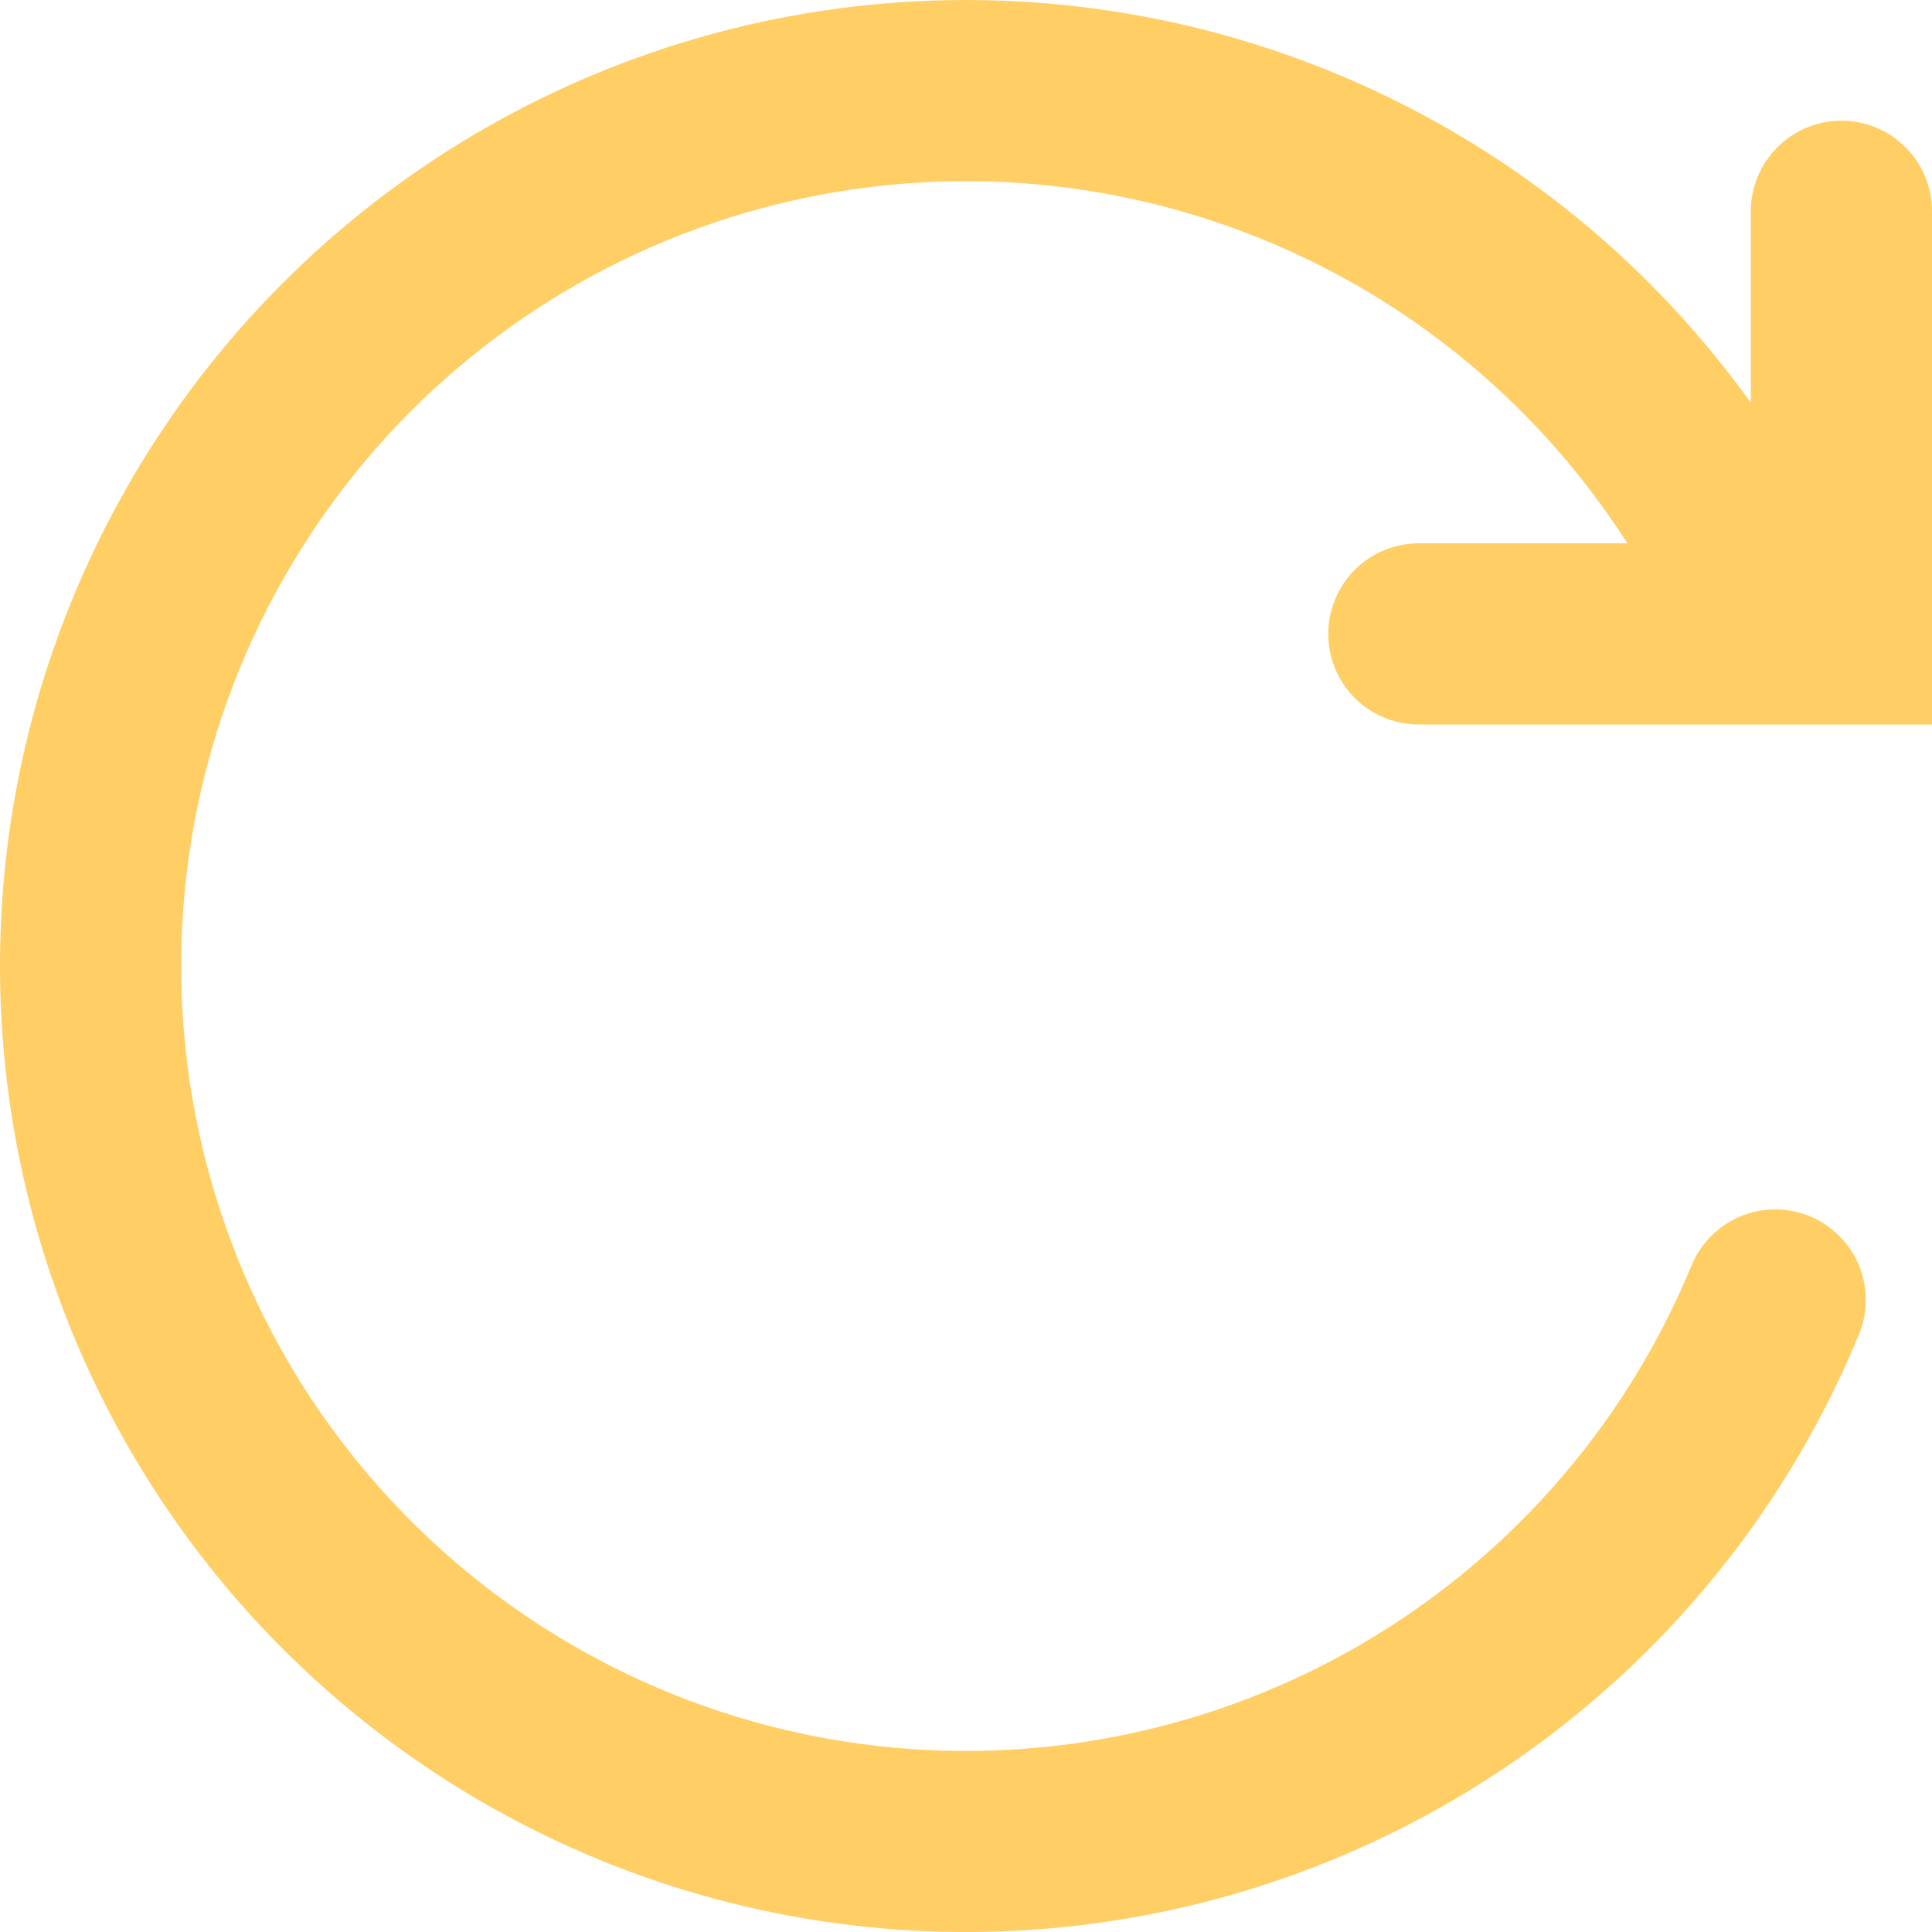
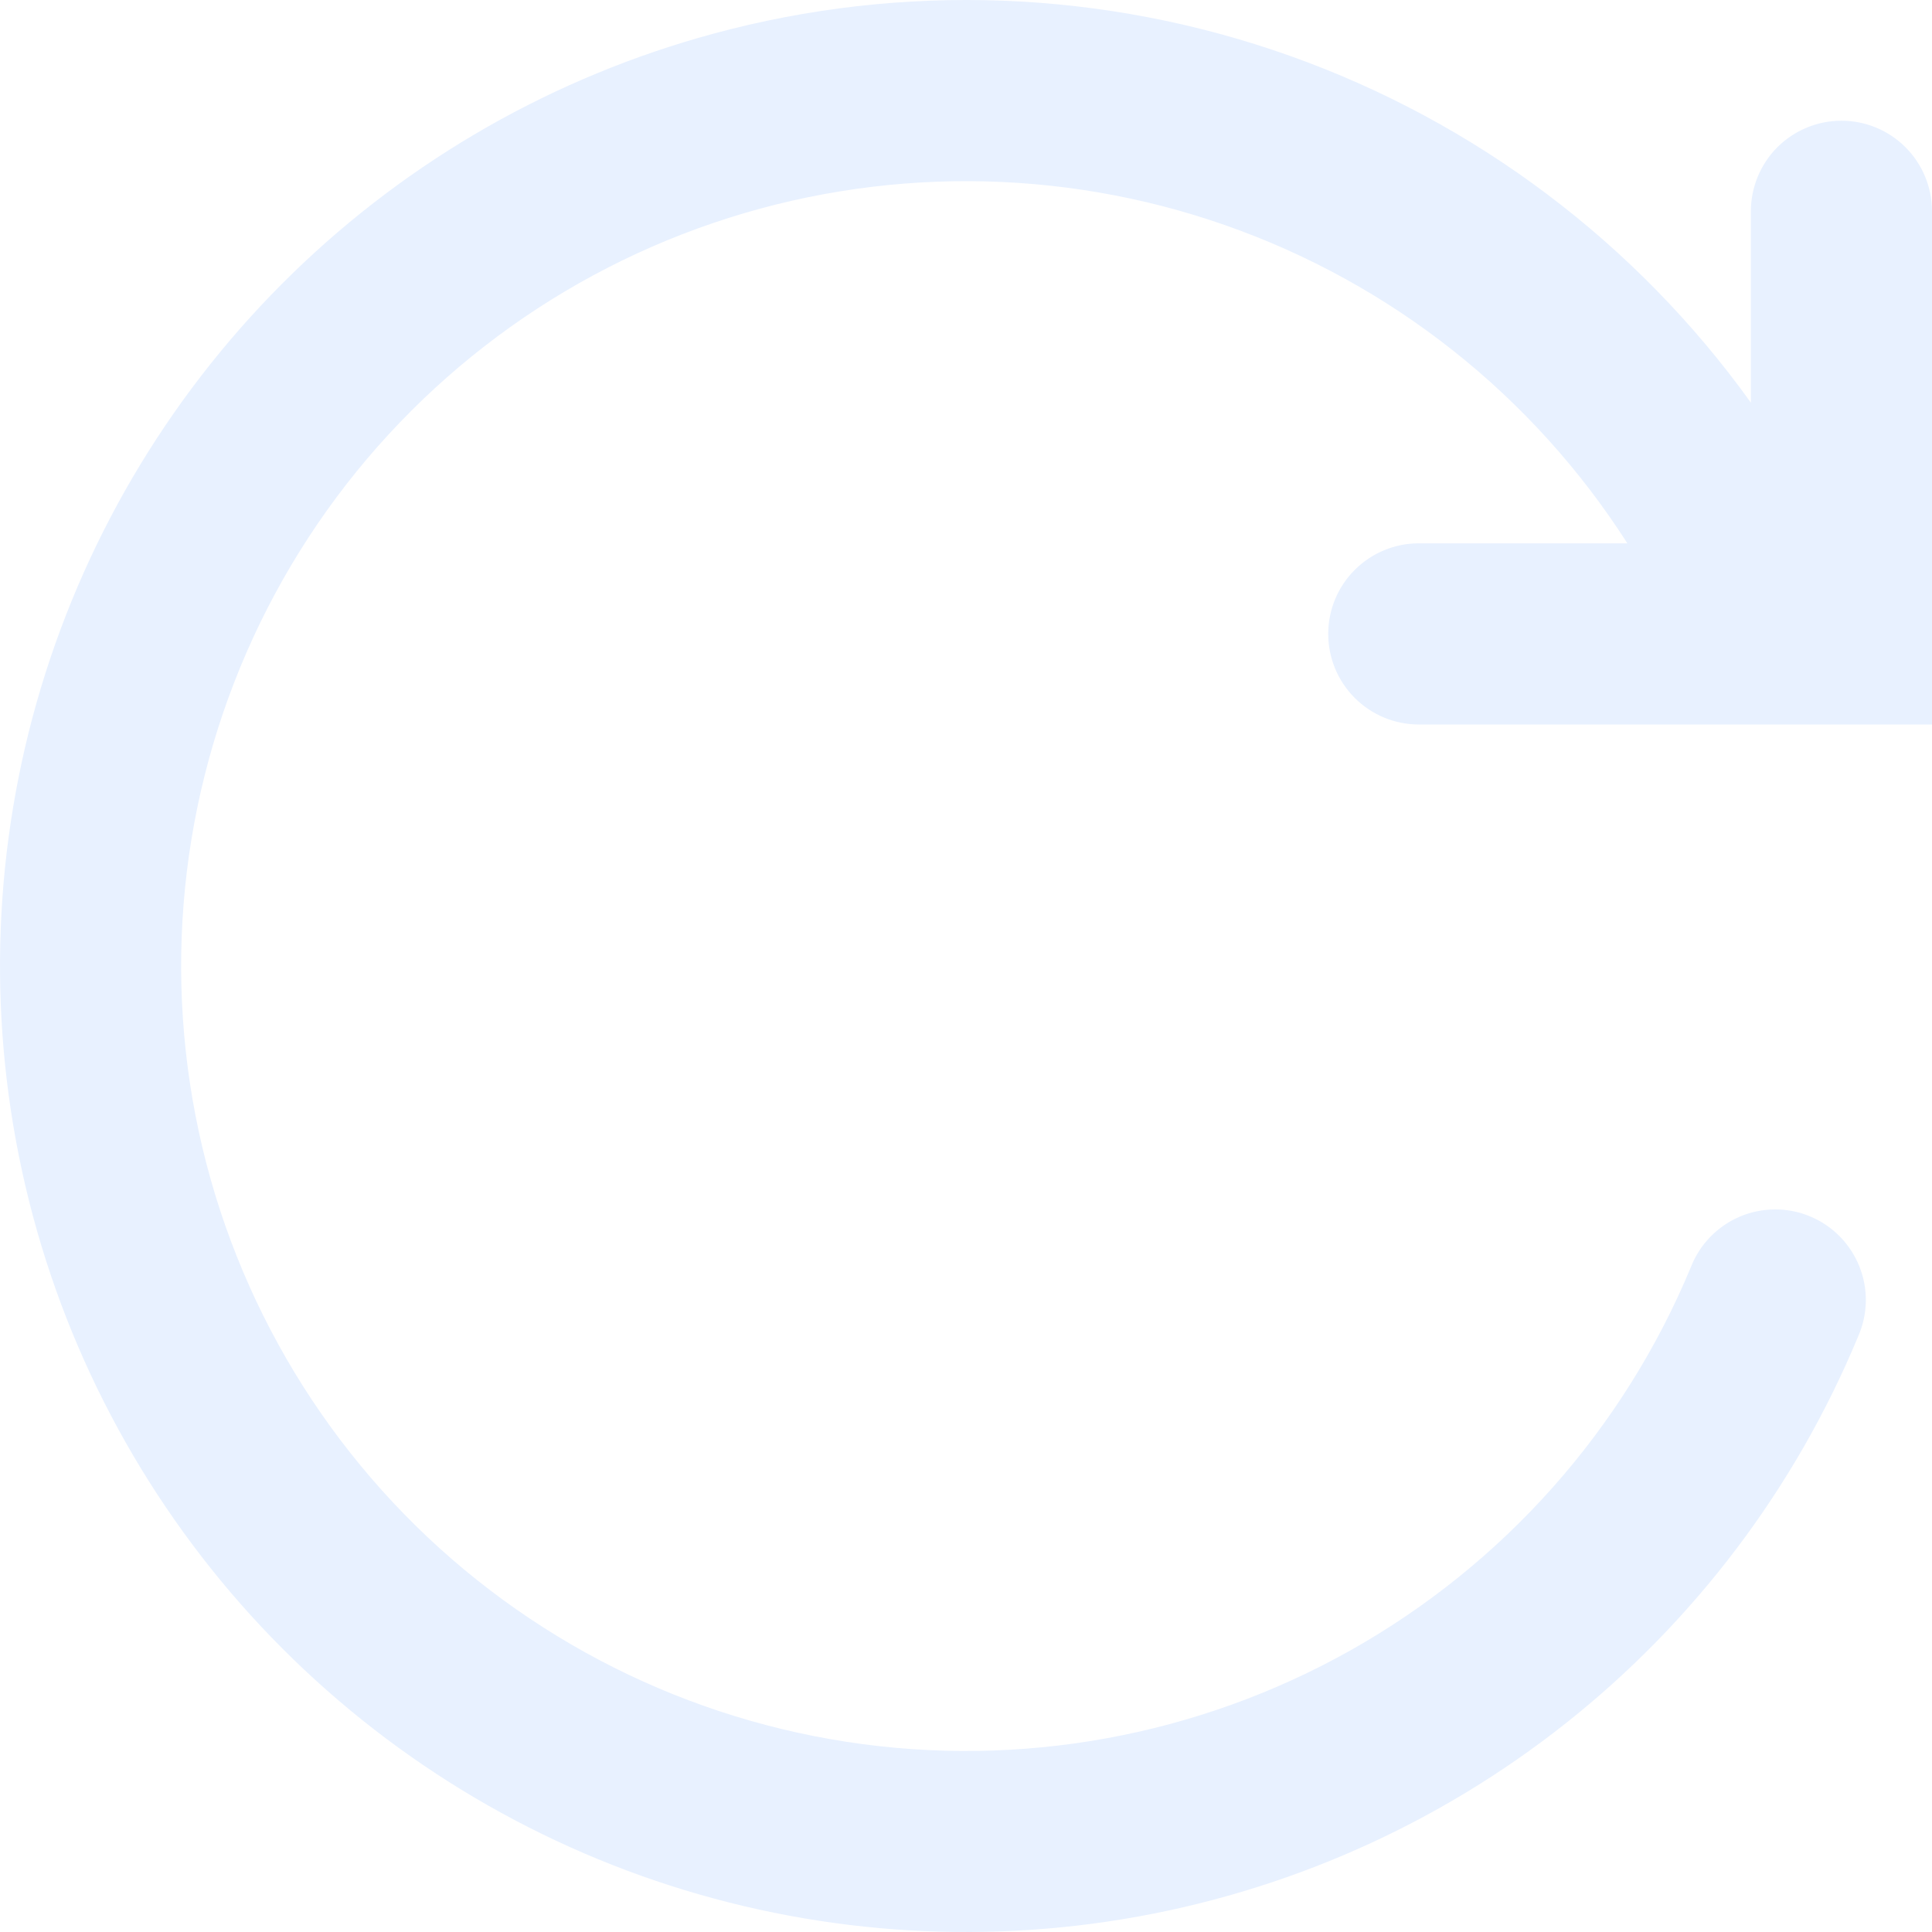
- <svg xmlns="http://www.w3.org/2000/svg" width="18" height="18" viewBox="0 0 18 18" fill="none">
-   <path fill-rule="evenodd" clip-rule="evenodd" d="M6.643 0.314C8.413 -0.166 10.287 -0.094 12.016 0.52C13.744 1.134 15.243 2.262 16.312 3.752V1.968C16.312 1.745 16.401 1.53 16.56 1.372C16.718 1.213 16.933 1.125 17.156 1.125C17.38 1.125 17.595 1.213 17.753 1.372C17.911 1.53 18 1.745 18 1.968V6.75H13.219C12.995 6.75 12.78 6.661 12.622 6.503C12.464 6.344 12.375 6.13 12.375 5.906C12.375 5.682 12.464 5.468 12.622 5.309C12.78 5.151 12.995 5.062 13.219 5.062H15.162C14.28 3.683 12.962 2.64 11.418 2.099C9.874 1.558 8.192 1.551 6.643 2.078C5.094 2.605 3.767 3.637 2.874 5.008C1.98 6.379 1.573 8.01 1.716 9.64C1.859 11.27 2.544 12.805 3.663 13.999C4.781 15.194 6.268 15.979 7.885 16.228C9.502 16.477 11.156 16.177 12.583 15.376C14.009 14.574 15.126 13.317 15.753 11.806C15.794 11.701 15.855 11.605 15.934 11.525C16.012 11.444 16.105 11.38 16.209 11.335C16.312 11.291 16.423 11.268 16.536 11.268C16.648 11.267 16.759 11.289 16.863 11.332C16.967 11.375 17.061 11.439 17.14 11.519C17.219 11.599 17.281 11.694 17.323 11.798C17.365 11.902 17.385 12.014 17.383 12.127C17.381 12.239 17.357 12.35 17.311 12.453C16.725 13.864 15.789 15.103 14.591 16.052C13.394 17.002 11.974 17.631 10.466 17.88C8.958 18.129 7.412 17.99 5.973 17.476C4.533 16.961 3.249 16.089 2.24 14.941C1.231 13.793 0.531 12.407 0.206 10.914C-0.119 9.42 -0.059 7.869 0.382 6.405C0.823 4.942 1.628 3.615 2.724 2.549C3.819 1.483 5.168 0.715 6.643 0.314Z" fill="#FFCE65" />
+ <svg xmlns="http://www.w3.org/2000/svg" width="31" height="31" viewBox="0 0 31 31" fill="none">
+   <path fill-rule="evenodd" clip-rule="evenodd" d="M11.441 0.542C14.489 -0.286 17.717 -0.163 20.694 0.895C23.67 1.953 26.252 3.895 28.094 6.461V3.39C28.094 3.004 28.247 2.635 28.519 2.362C28.792 2.09 29.162 1.937 29.547 1.937C29.932 1.937 30.302 2.09 30.574 2.362C30.847 2.635 31 3.004 31 3.39V11.625H22.765C22.38 11.625 22.011 11.472 21.738 11.199C21.465 10.926 21.312 10.557 21.312 10.171C21.312 9.786 21.465 9.416 21.738 9.144C22.011 8.871 22.38 8.718 22.765 8.718H26.112C24.594 6.344 22.324 4.547 19.664 3.615C17.005 2.683 14.109 2.671 11.441 3.579C8.774 4.487 6.488 6.264 4.949 8.625C3.411 10.986 2.708 13.795 2.955 16.602C3.201 19.41 4.382 22.053 6.308 24.11C8.234 26.167 10.795 27.518 13.58 27.948C16.365 28.378 19.214 27.861 21.671 26.48C24.127 25.099 26.05 22.935 27.131 20.332C27.201 20.152 27.306 19.987 27.441 19.848C27.576 19.709 27.737 19.598 27.915 19.522C28.093 19.446 28.285 19.407 28.478 19.406C28.672 19.405 28.863 19.442 29.042 19.517C29.221 19.591 29.383 19.7 29.519 19.838C29.655 19.976 29.762 20.139 29.834 20.319C29.906 20.499 29.942 20.691 29.938 20.885C29.935 21.078 29.892 21.269 29.814 21.446C28.804 23.877 27.192 26.011 25.13 27.646C23.067 29.281 20.622 30.364 18.025 30.793C15.428 31.222 12.765 30.982 10.286 30.097C7.807 29.211 5.595 27.709 3.857 25.732C2.12 23.755 0.914 21.368 0.355 18.796C-0.205 16.224 -0.101 13.552 0.658 11.031C1.417 8.511 2.805 6.225 4.691 4.39C6.578 2.554 8.9 1.231 11.441 0.542Z" fill="#E8F1FF" />
</svg>
